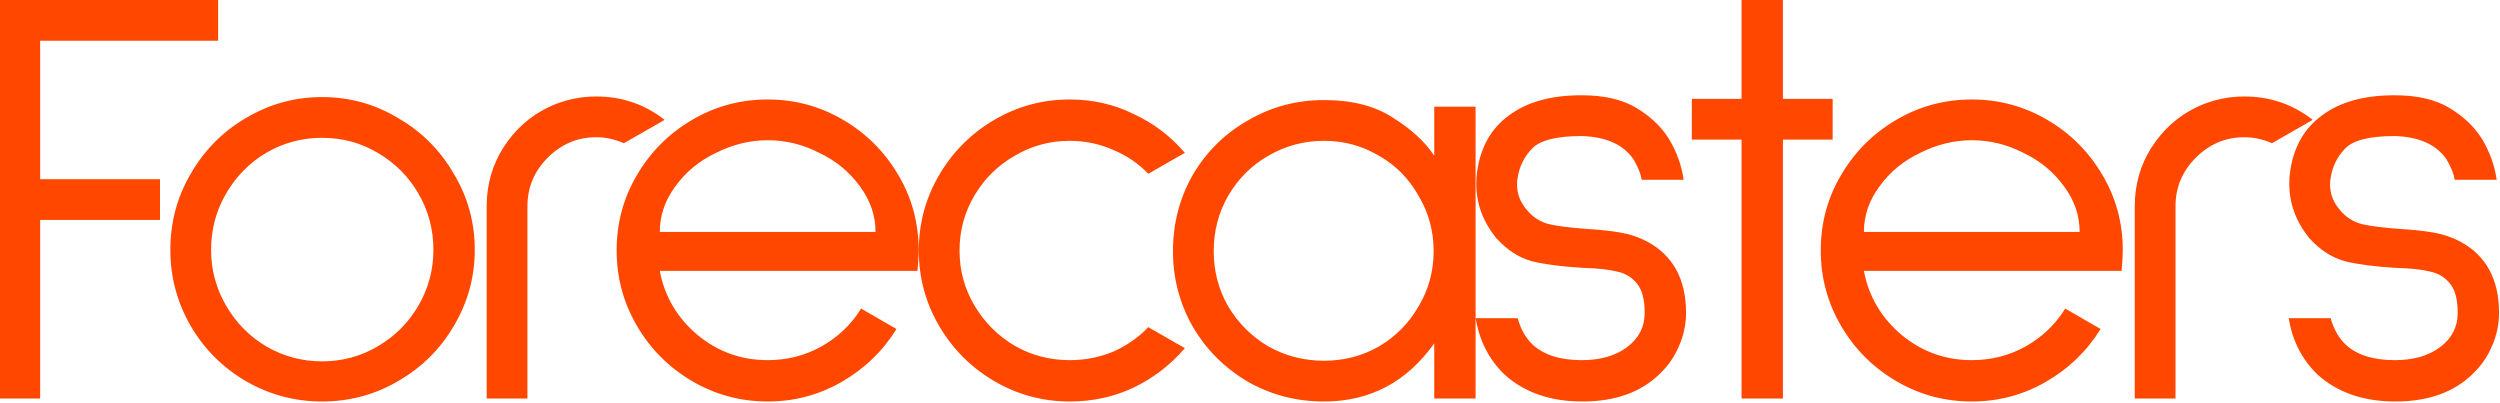
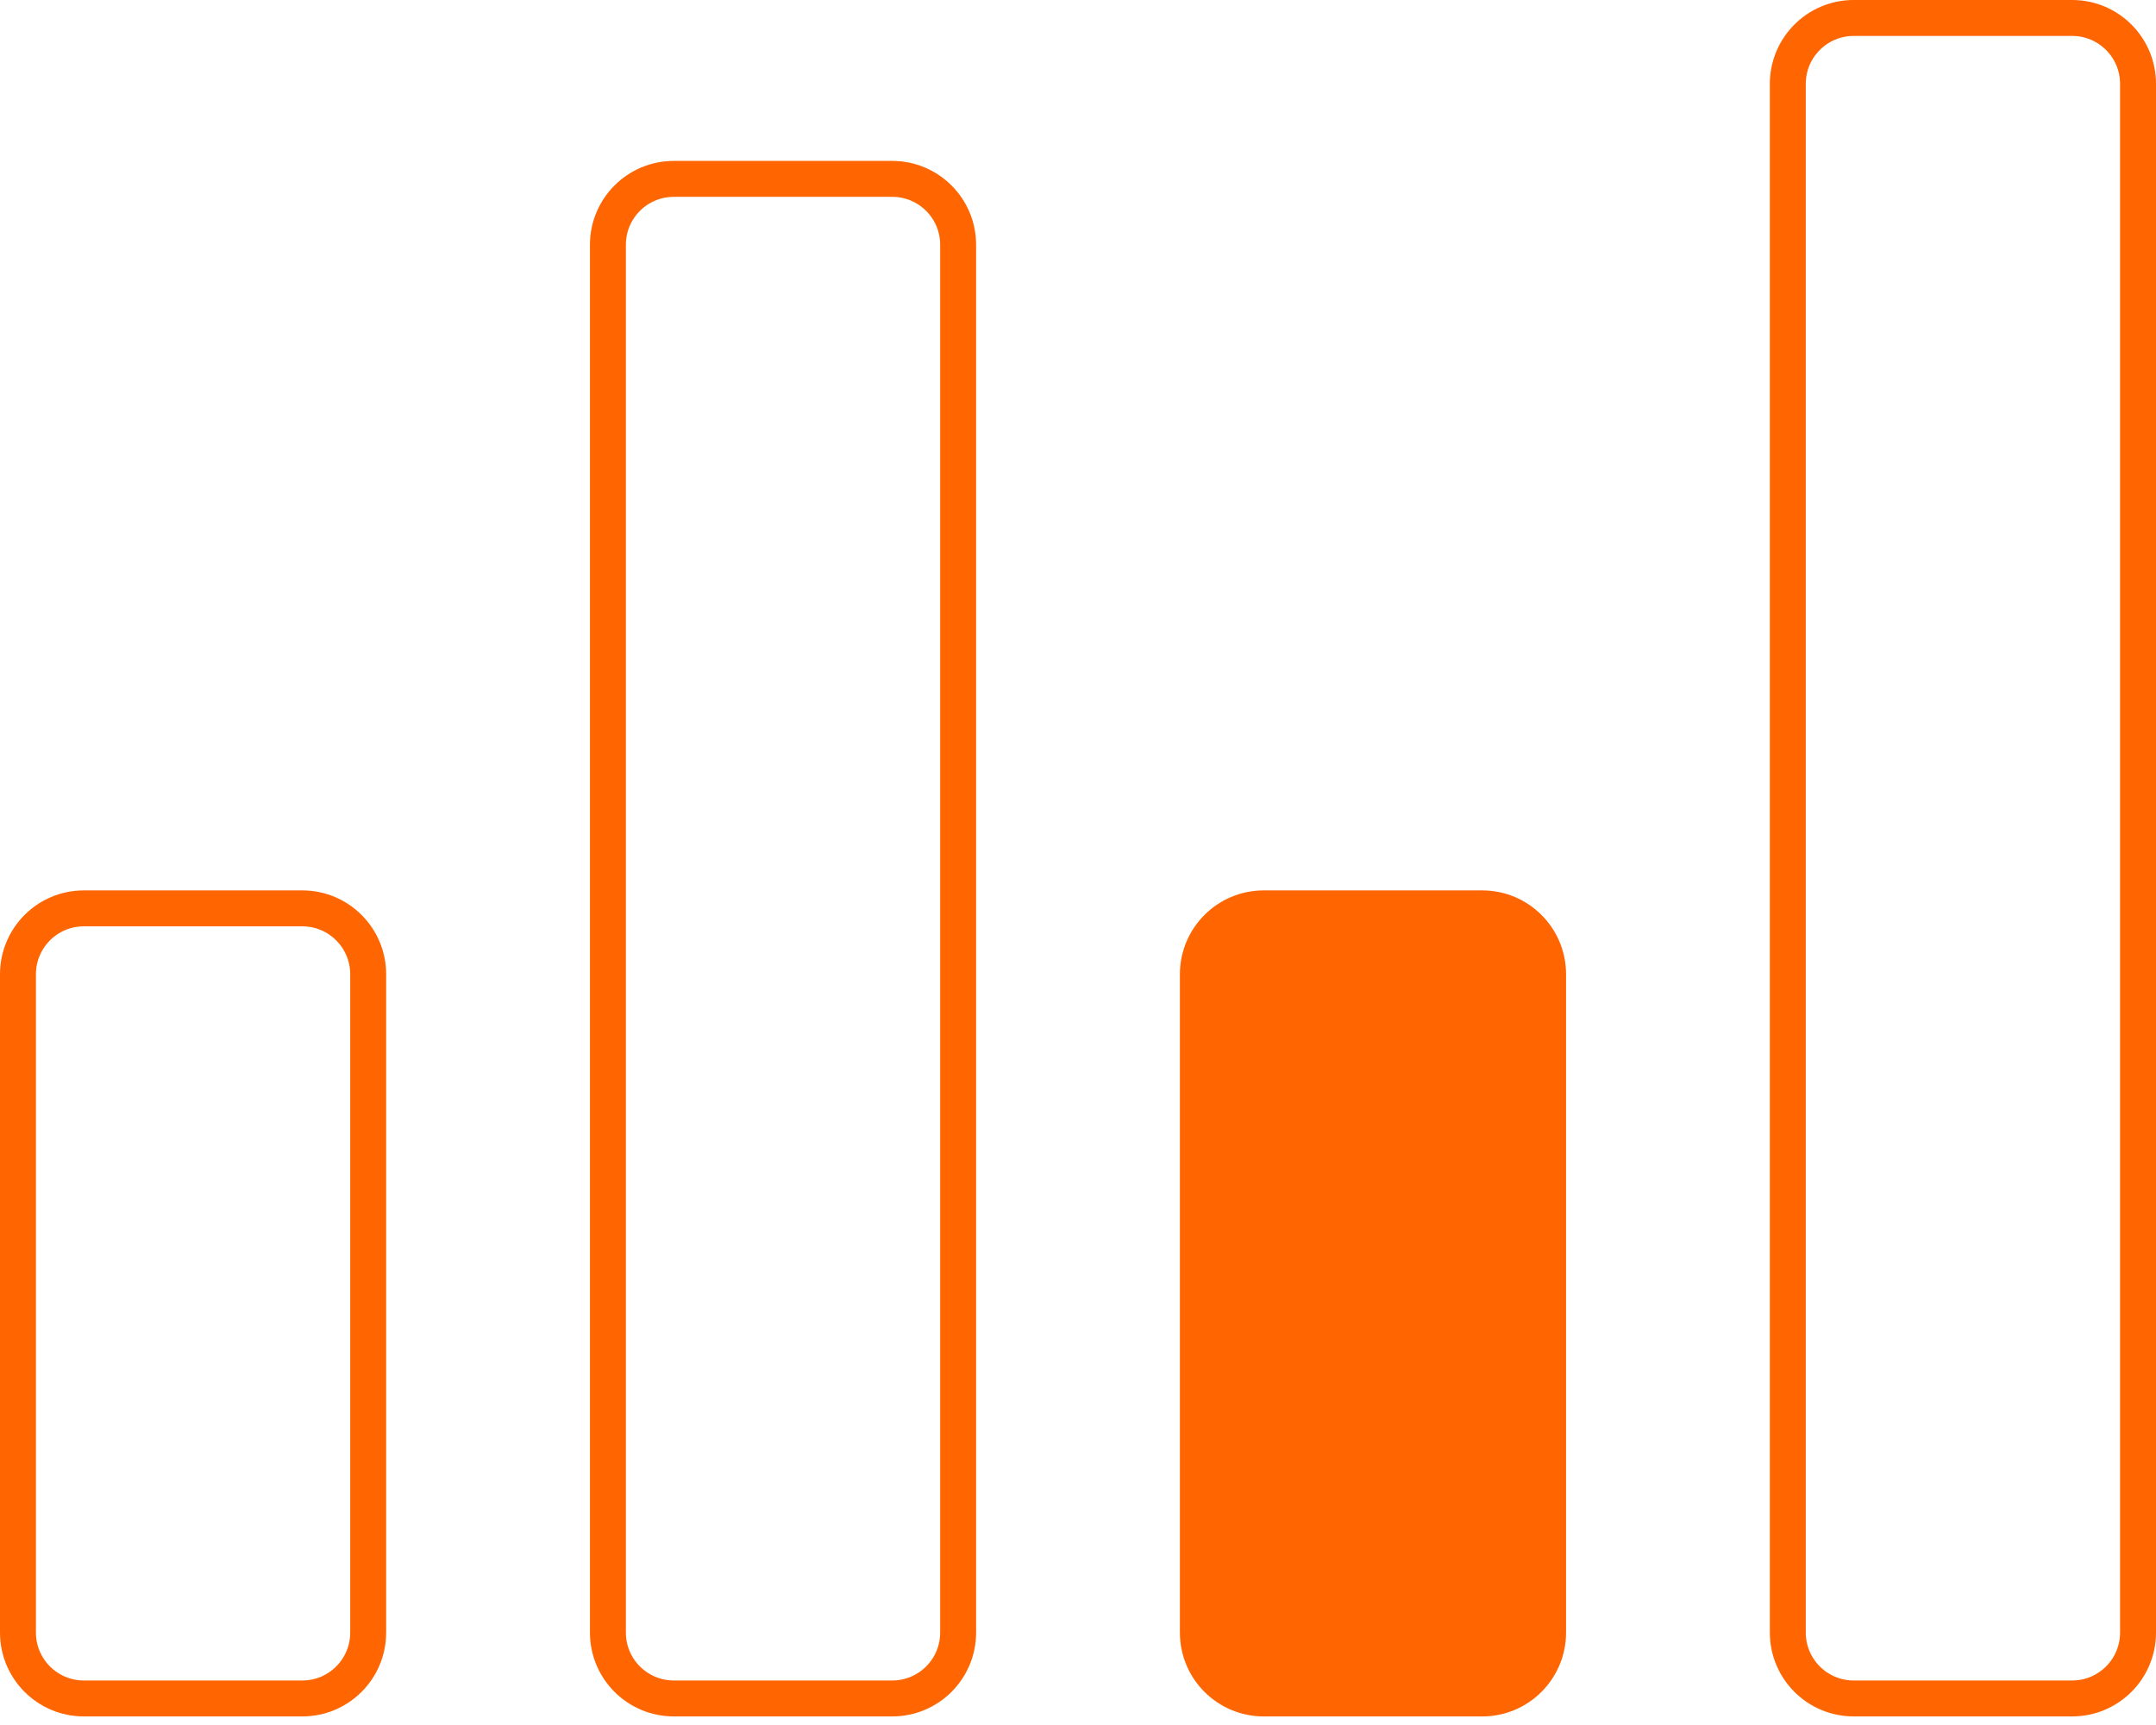
- <svg xmlns="http://www.w3.org/2000/svg" width="534" height="86" viewBox="0 0 534 86" fill="none">
-   <path d="M8.576 8.704V38.272H34.176V46.976H8.576V85.12H-2.43187e-05V-7.62939e-06H46.592V8.704H8.576ZM68.769 85.76C62.966 85.76 57.548 84.309 52.513 81.408C47.564 78.507 43.638 74.581 40.737 69.632C37.836 64.597 36.385 59.179 36.385 53.376C36.385 47.488 37.836 42.069 40.737 37.12C43.638 32.085 47.564 28.117 52.513 25.216C57.548 22.229 62.966 20.736 68.769 20.736C74.657 20.736 80.076 22.229 85.025 25.216C90.06 28.117 94.028 32.085 96.929 37.12C99.916 42.069 101.409 47.488 101.409 53.376C101.409 59.179 99.916 64.597 96.929 69.632C94.028 74.581 90.06 78.507 85.025 81.408C80.076 84.309 74.657 85.76 68.769 85.76ZM68.769 77.184C73.121 77.184 77.089 76.117 80.673 73.984C84.342 71.851 87.244 68.949 89.377 65.28C91.51 61.611 92.577 57.643 92.577 53.376C92.577 49.024 91.51 45.013 89.377 41.344C87.244 37.675 84.342 34.773 80.673 32.64C77.089 30.507 73.121 29.44 68.769 29.44C64.502 29.44 60.534 30.507 56.865 32.64C53.281 34.773 50.422 37.675 48.289 41.344C46.156 45.013 45.089 49.024 45.089 53.376C45.089 57.643 46.156 61.611 48.289 65.28C50.422 68.949 53.281 71.851 56.865 73.984C60.534 76.117 64.502 77.184 68.769 77.184ZM133.267 30.592C131.304 29.739 129.342 29.312 127.379 29.312C123.368 29.312 119.912 30.763 117.011 33.664C114.11 36.565 112.659 40.021 112.659 44.032V85.12H103.955V44.032C103.955 39.424 105.15 35.243 107.539 31.488C110.014 27.648 113.214 24.789 117.139 22.912L117.395 22.784C120.552 21.333 123.88 20.608 127.379 20.608C132.84 20.608 137.704 22.272 141.971 25.6L133.267 30.592ZM140.931 57.856C141.955 63.317 144.643 67.883 148.995 71.552C153.347 75.136 158.339 76.928 163.971 76.928C168.152 76.928 171.992 75.947 175.491 73.984C178.99 72.021 181.806 69.333 183.939 65.92L191.491 70.272C188.59 74.965 184.707 78.72 179.843 81.536C174.979 84.352 169.688 85.76 163.971 85.76C158.168 85.76 152.792 84.309 147.843 81.408C142.894 78.507 138.968 74.581 136.067 69.632C133.166 64.683 131.715 59.307 131.715 53.504C131.715 47.616 133.166 42.24 136.067 37.376C138.968 32.427 142.894 28.501 147.843 25.6C152.792 22.699 158.168 21.248 163.971 21.248C169.774 21.248 175.15 22.699 180.099 25.6C185.048 28.501 188.974 32.427 191.875 37.376C194.776 42.24 196.227 47.616 196.227 53.504C196.227 54.528 196.142 55.979 195.971 57.856H140.931ZM163.971 29.952C160.216 29.952 156.547 30.848 152.963 32.64C149.379 34.347 146.478 36.736 144.259 39.808C142.04 42.795 140.931 46.037 140.931 49.536H187.011C187.011 46.037 185.902 42.795 183.683 39.808C181.464 36.736 178.563 34.347 174.979 32.64C171.48 30.848 167.811 29.952 163.971 29.952ZM253.087 74.368C250.015 77.952 246.346 80.768 242.079 82.816C237.898 84.779 233.375 85.76 228.511 85.76C222.708 85.76 217.332 84.309 212.383 81.408C207.434 78.507 203.508 74.581 200.607 69.632C197.706 64.683 196.255 59.307 196.255 53.504C196.255 47.701 197.706 42.325 200.607 37.376C203.508 32.427 207.434 28.501 212.383 25.6C217.332 22.699 222.708 21.248 228.511 21.248C233.375 21.248 237.898 22.272 242.079 24.32C246.346 26.283 250.015 29.056 253.087 32.64L245.279 37.12C243.146 34.901 240.628 33.195 237.727 32C234.826 30.72 231.754 30.08 228.511 30.08C224.244 30.08 220.319 31.147 216.735 33.28C213.151 35.328 210.292 38.144 208.159 41.728C206.026 45.312 204.959 49.237 204.959 53.504C204.959 57.771 206.026 61.696 208.159 65.28C210.292 68.864 213.151 71.723 216.735 73.856C220.319 75.904 224.244 76.928 228.511 76.928C231.754 76.928 234.826 76.331 237.727 75.136C240.628 73.856 243.146 72.107 245.279 69.888L253.087 74.368ZM315.185 22.784V85.12H306.353V73.344C300.465 81.621 292.614 85.76 282.801 85.76C276.913 85.76 271.494 84.352 266.545 81.536C261.596 78.635 257.67 74.709 254.769 69.76C251.953 64.811 250.545 59.435 250.545 53.632C250.545 47.744 251.953 42.325 254.769 37.376C257.67 32.427 261.596 28.544 266.545 25.728C271.494 22.827 276.913 21.376 282.801 21.376C288.86 21.376 293.809 22.656 297.649 25.216C301.574 27.691 304.476 30.379 306.353 33.28V22.784H315.185ZM282.801 77.056C287.068 77.056 290.993 76.032 294.577 73.984C298.161 71.851 300.977 68.992 303.025 65.408C305.158 61.824 306.225 57.899 306.225 53.632C306.225 49.365 305.158 45.44 303.025 41.856C300.977 38.187 298.161 35.328 294.577 33.28C290.993 31.147 287.068 30.08 282.801 30.08C278.534 30.08 274.566 31.147 270.897 33.28C267.313 35.328 264.454 38.187 262.321 41.856C260.273 45.44 259.249 49.365 259.249 53.632C259.249 57.899 260.273 61.824 262.321 65.408C264.454 68.992 267.313 71.851 270.897 73.984C274.566 76.032 278.534 77.056 282.801 77.056ZM324.17 67.968C324.853 70.357 325.919 72.235 327.37 73.6C329.759 75.819 333.258 76.928 337.866 76.928C341.877 76.928 345.119 75.989 347.594 74.112C350.069 72.235 351.306 69.803 351.306 66.816C351.306 64 350.751 61.909 349.642 60.544C348.533 59.179 347.082 58.325 345.29 57.984C343.583 57.557 341.194 57.301 338.122 57.216C333.685 56.96 330.058 56.491 327.242 55.808C324.426 55.04 321.866 53.376 319.562 50.816C316.746 47.317 315.338 43.477 315.338 39.296C315.338 38.272 315.381 37.504 315.466 36.992C316.149 31.616 318.41 27.52 322.25 24.704C326.09 21.803 331.253 20.352 337.738 20.352H337.866C342.645 20.352 346.527 21.248 349.514 23.04C352.501 24.832 354.805 27.008 356.426 29.568C358.133 32.384 359.199 35.328 359.626 38.4H350.666C350.495 37.205 349.941 35.797 349.002 34.176C346.869 30.933 343.157 29.227 337.866 29.056C332.49 29.056 328.949 29.952 327.242 31.744C325.535 33.536 324.511 35.627 324.17 38.016C324.085 38.357 324.042 38.827 324.042 39.424C324.042 41.472 324.767 43.307 326.218 44.928C327.413 46.379 328.949 47.36 330.826 47.872C332.703 48.299 335.391 48.64 338.89 48.896C341.706 49.067 344.095 49.323 346.058 49.664C348.106 50.005 350.026 50.645 351.818 51.584C357.365 54.571 360.138 59.648 360.138 66.816C360.138 69.291 359.626 71.68 358.602 73.984C357.663 76.203 356.298 78.165 354.506 79.872C350.495 83.797 344.991 85.76 337.994 85.76C331.167 85.76 325.621 83.84 321.354 80C318.026 76.757 315.978 72.747 315.21 67.968H324.17ZM391.455 29.824H380.831V85.12H371.999V29.824H361.375V21.12H371.999V-7.62939e-06H380.831V21.12H391.455V29.824ZM398.131 57.856C399.155 63.317 401.843 67.883 406.195 71.552C410.547 75.136 415.539 76.928 421.171 76.928C425.352 76.928 429.192 75.947 432.691 73.984C436.19 72.021 439.006 69.333 441.139 65.92L448.691 70.272C445.79 74.965 441.907 78.72 437.043 81.536C432.179 84.352 426.888 85.76 421.171 85.76C415.368 85.76 409.992 84.309 405.043 81.408C400.094 78.507 396.168 74.581 393.267 69.632C390.366 64.683 388.915 59.307 388.915 53.504C388.915 47.616 390.366 42.24 393.267 37.376C396.168 32.427 400.094 28.501 405.043 25.6C409.992 22.699 415.368 21.248 421.171 21.248C426.974 21.248 432.35 22.699 437.299 25.6C442.248 28.501 446.174 32.427 449.075 37.376C451.976 42.24 453.427 47.616 453.427 53.504C453.427 54.528 453.342 55.979 453.171 57.856H398.131ZM421.171 29.952C417.416 29.952 413.747 30.848 410.163 32.64C406.579 34.347 403.678 36.736 401.459 39.808C399.24 42.795 398.131 46.037 398.131 49.536H444.211C444.211 46.037 443.102 42.795 440.883 39.808C438.664 36.736 435.763 34.347 432.179 32.64C428.68 30.848 425.011 29.952 421.171 29.952ZM485.297 30.592C483.334 29.739 481.372 29.312 479.409 29.312C475.398 29.312 471.942 30.763 469.041 33.664C466.14 36.565 464.689 40.021 464.689 44.032V85.12H455.985V44.032C455.985 39.424 457.18 35.243 459.569 31.488C462.044 27.648 465.244 24.789 469.169 22.912L469.425 22.784C472.582 21.333 475.91 20.608 479.409 20.608C484.87 20.608 489.734 22.272 494.001 25.6L485.297 30.592ZM497.83 67.968C498.513 70.357 499.579 72.235 501.03 73.6C503.419 75.819 506.918 76.928 511.526 76.928C515.537 76.928 518.779 75.989 521.254 74.112C523.729 72.235 524.966 69.803 524.966 66.816C524.966 64 524.411 61.909 523.302 60.544C522.193 59.179 520.742 58.325 518.95 57.984C517.243 57.557 514.854 57.301 511.782 57.216C507.345 56.96 503.718 56.491 500.902 55.808C498.086 55.04 495.526 53.376 493.222 50.816C490.406 47.317 488.998 43.477 488.998 39.296C488.998 38.272 489.041 37.504 489.126 36.992C489.809 31.616 492.07 27.52 495.91 24.704C499.75 21.803 504.913 20.352 511.398 20.352H511.526C516.305 20.352 520.187 21.248 523.174 23.04C526.161 24.832 528.465 27.008 530.086 29.568C531.793 32.384 532.859 35.328 533.286 38.4H524.326C524.155 37.205 523.601 35.797 522.662 34.176C520.529 30.933 516.817 29.227 511.526 29.056C506.15 29.056 502.609 29.952 500.902 31.744C499.195 33.536 498.171 35.627 497.83 38.016C497.745 38.357 497.702 38.827 497.702 39.424C497.702 41.472 498.427 43.307 499.878 44.928C501.073 46.379 502.609 47.36 504.486 47.872C506.363 48.299 509.051 48.64 512.55 48.896C515.366 49.067 517.755 49.323 519.718 49.664C521.766 50.005 523.686 50.645 525.478 51.584C531.025 54.571 533.798 59.648 533.798 66.816C533.798 69.291 533.286 71.68 532.262 73.984C531.323 76.203 529.958 78.165 528.166 79.872C524.155 83.797 518.651 85.76 511.654 85.76C504.827 85.76 499.281 83.84 495.014 80C491.686 76.757 489.638 72.747 488.87 67.968H497.83Z" fill="#FF4700" />
+ <svg xmlns="http://www.w3.org/2000/svg" width="180" height="144" viewBox="0 0 180 144" fill="none">
+   <rect x="1.5" y="141.784" width="65.955" height="29.239" rx="5.5" transform="rotate(-90 1.5 141.784)" stroke="#FF6501" stroke-width="3" />
+   <rect x="50.754" y="141.784" width="126.851" height="29.239" rx="5.5" transform="rotate(-90 50.7538 141.784)" stroke="#FF6501" stroke-width="3" />
+   <rect x="149.261" y="141.784" width="140.284" height="29.239" rx="5.5" transform="rotate(-90 149.261 141.784)" stroke="#FF6501" stroke-width="3" />
+   <rect x="98.507" y="143.284" width="68.955" height="32.239" rx="7" transform="rotate(-90 98.5074 143.284)" fill="#FF6501" />
</svg>
